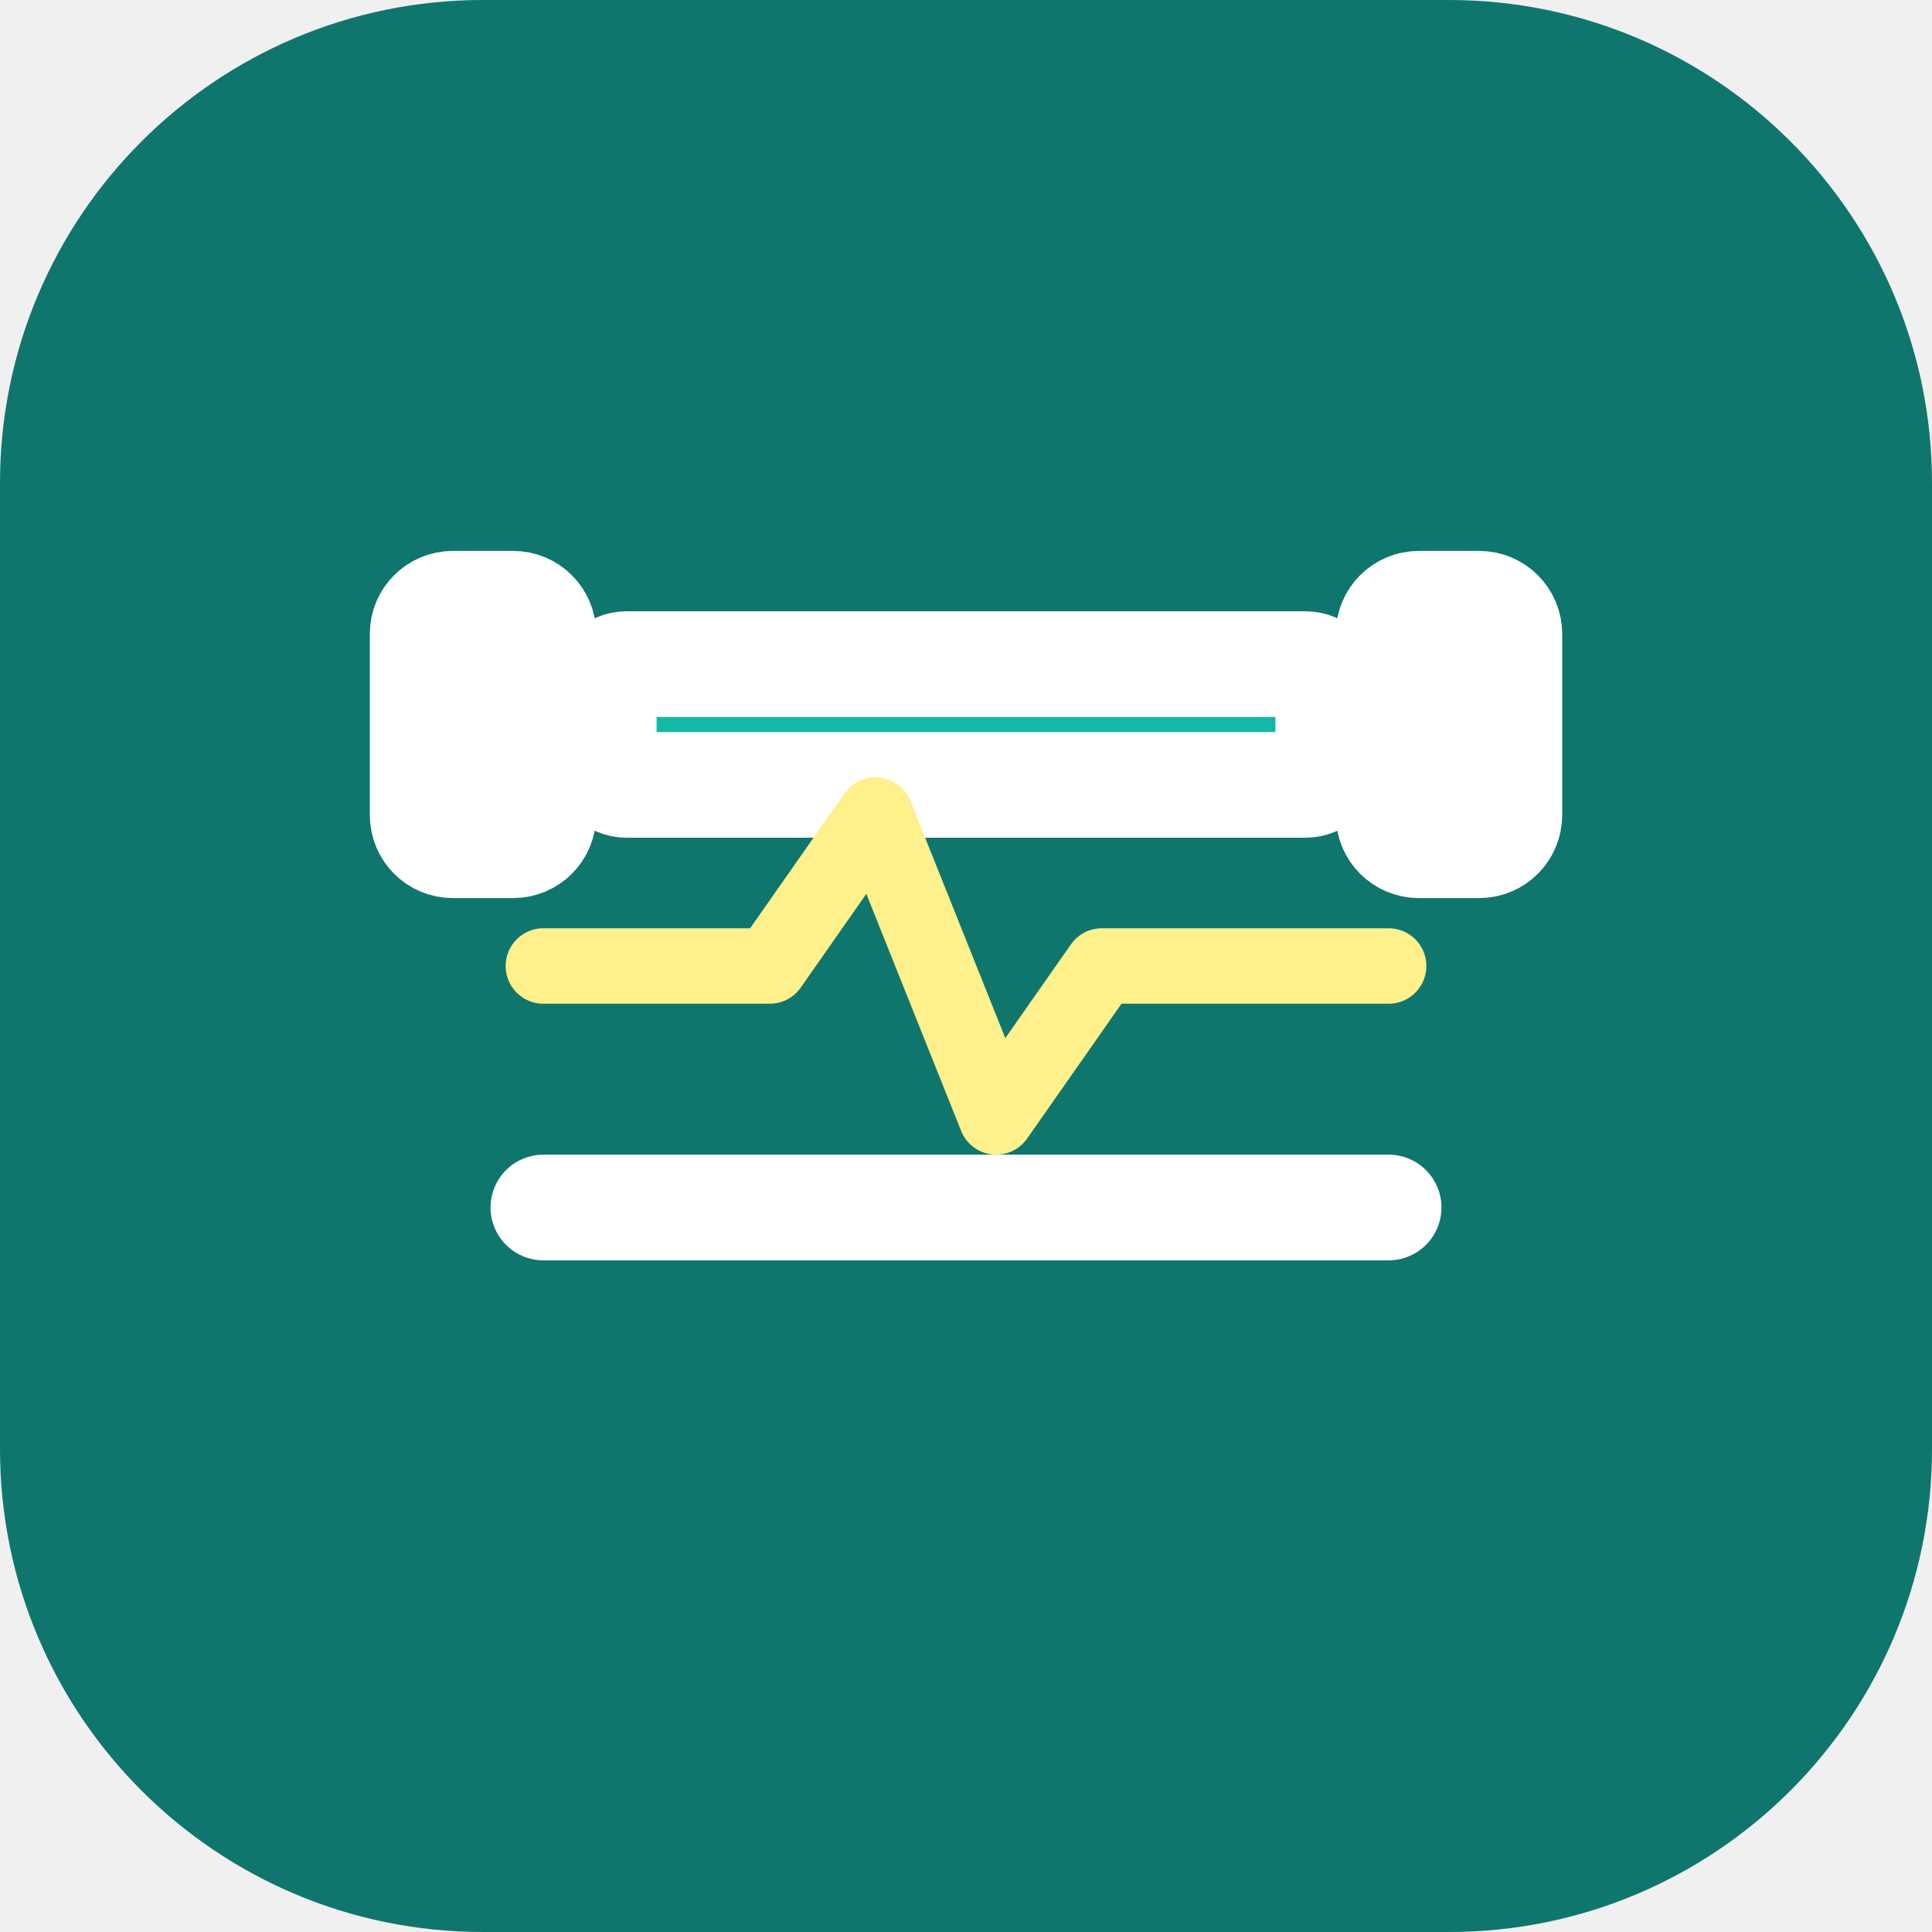
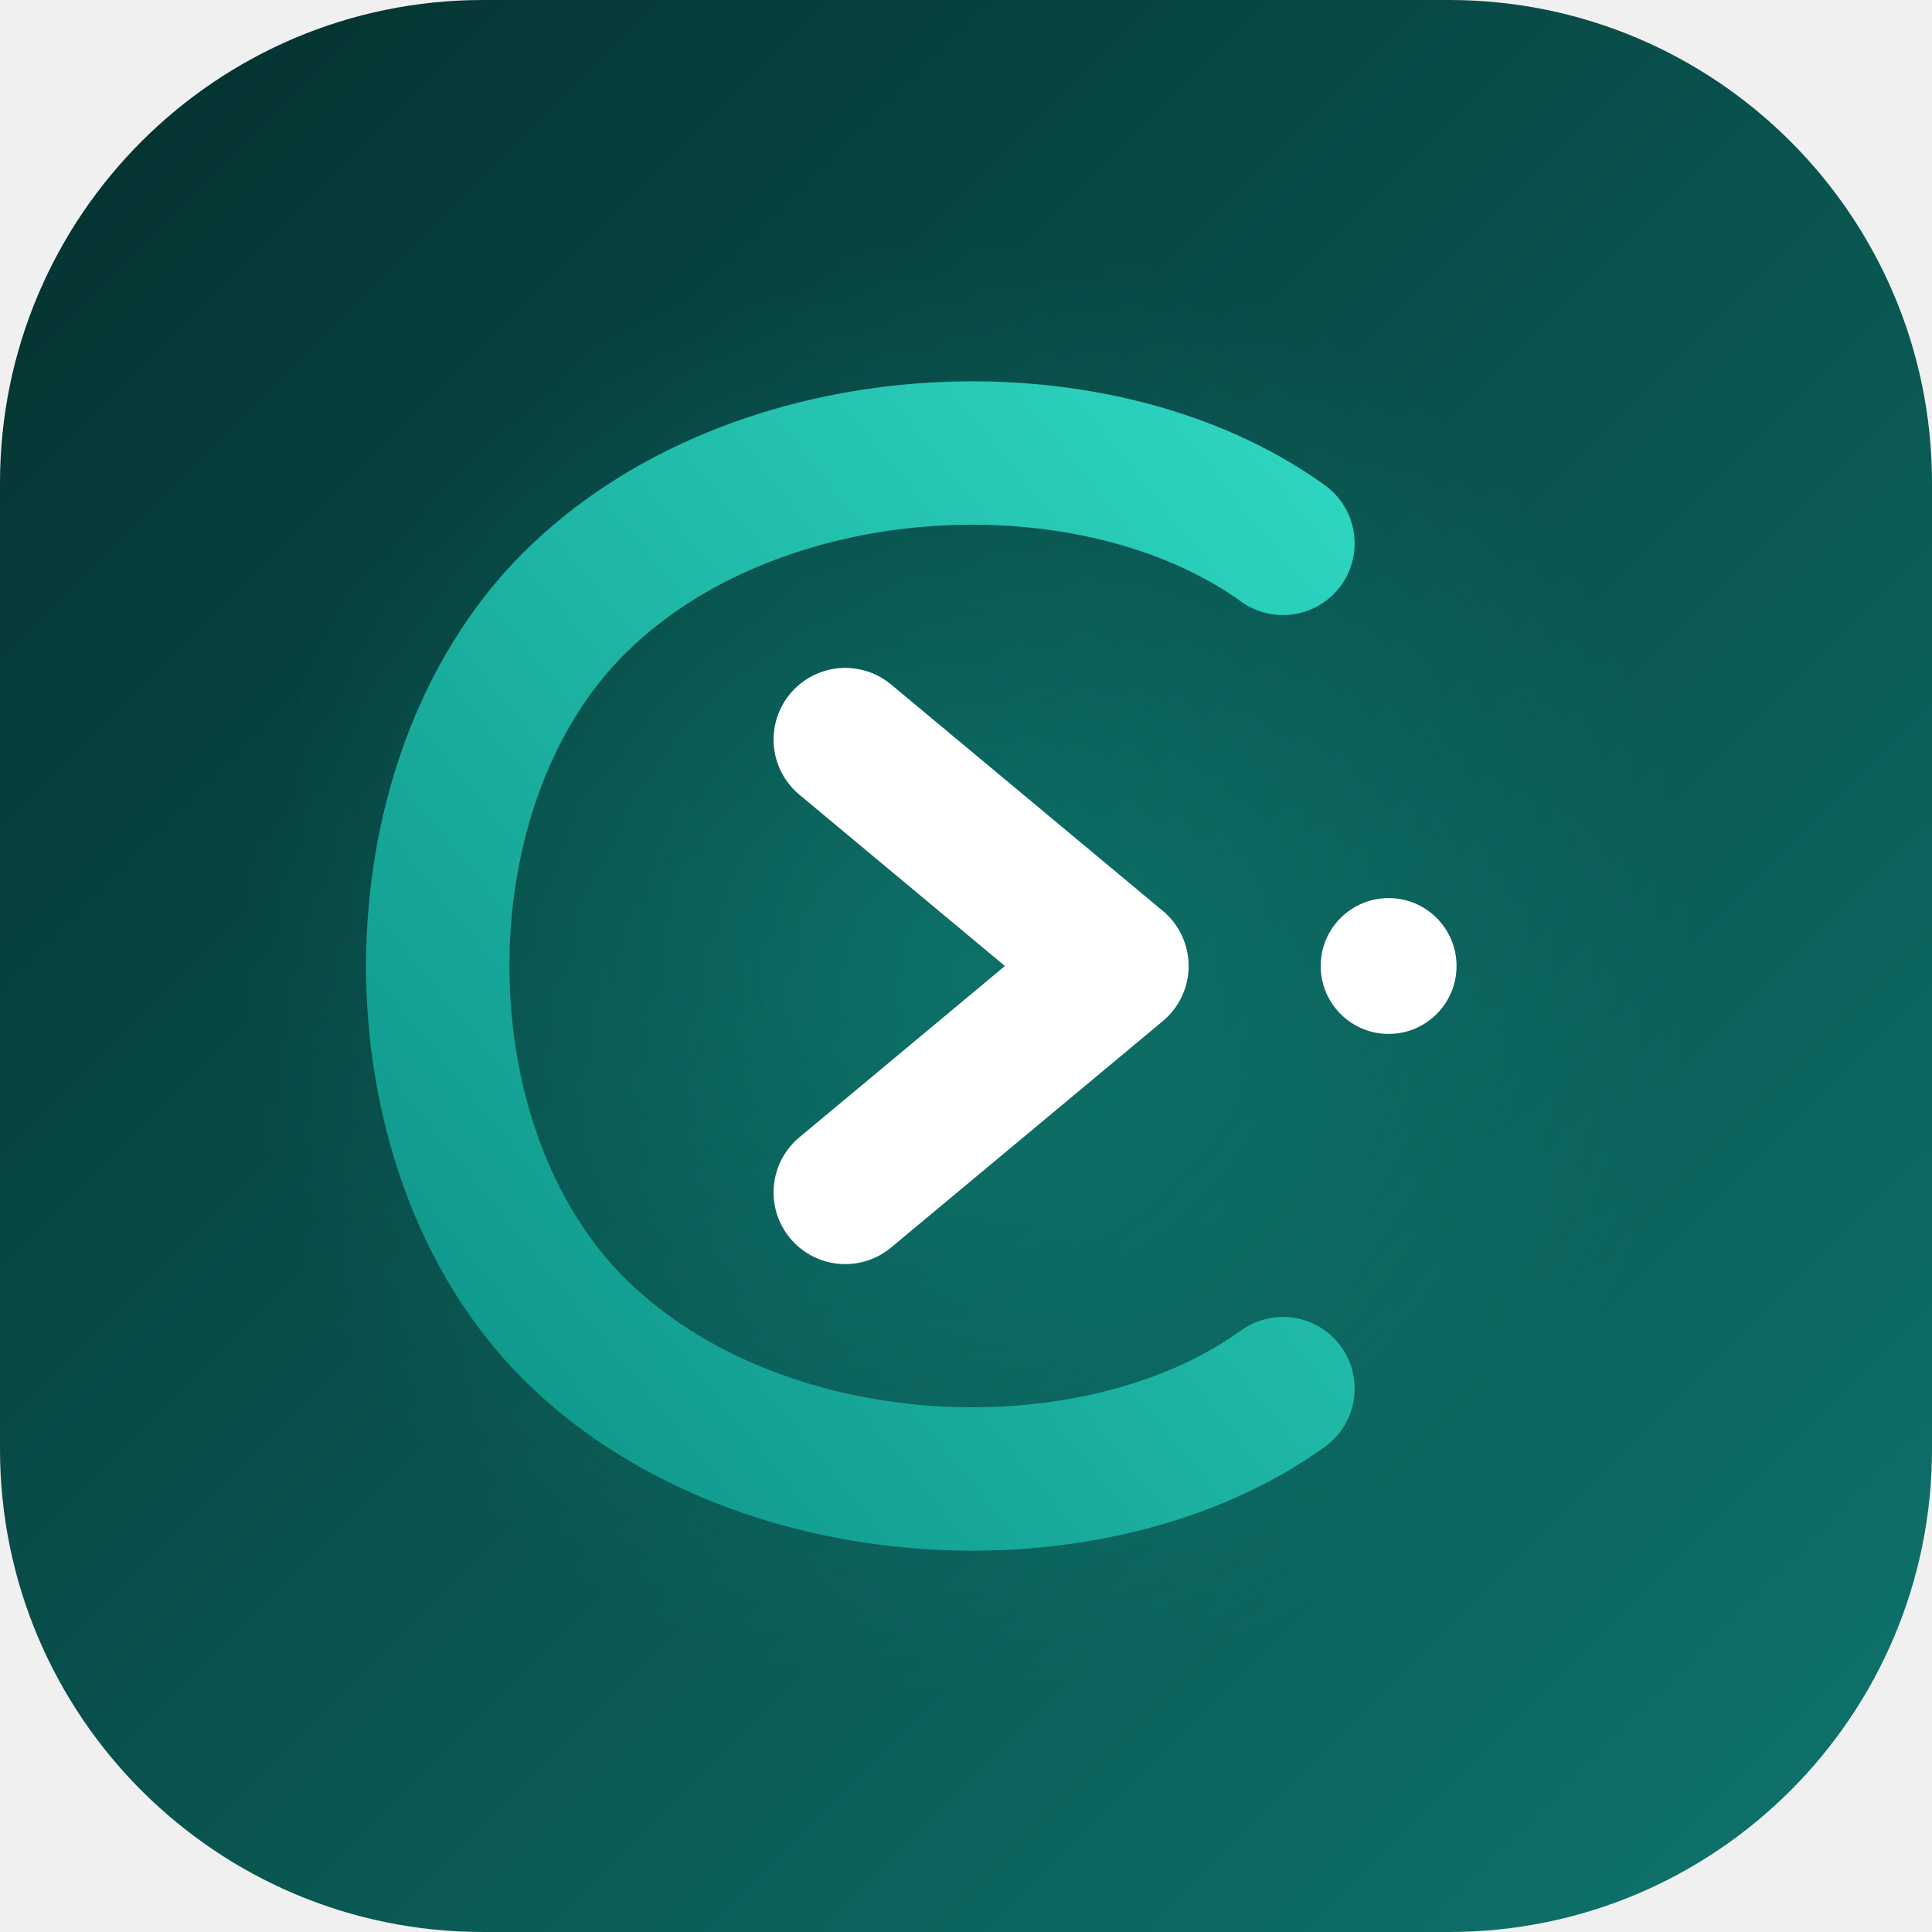
<svg xmlns="http://www.w3.org/2000/svg" viewBox="0 0 512 512" width="512" height="512">
-   <rect width="512" height="512" rx="128" fill="#0f766e" />
-   <g transform="translate(96, 96)" fill="none" stroke="#ffffff" stroke-width="28" stroke-linecap="round" stroke-linejoin="round">
-     <path d="M48 96 L272 96" />
-     <path d="M48 224 L272 224" />
-     <rect x="16" y="64" width="32" height="64" rx="8" fill="#ffffff" />
-     <rect x="272" y="64" width="32" height="64" rx="8" fill="#ffffff" />
-     <rect x="64" y="80" width="192" height="32" rx="6" fill="#14b8a6" />
-     <path d="M48 160 L108 160 L136 120 L168 200 L196 160 L272 160" stroke="#fef08a" stroke-width="20" />
+   <defs>
+     <linearGradient id="bg" x1="0%" y1="0%" x2="100%" y2="100%">
+       <stop offset="0%" stop-color="#042f2e" />
+       <stop offset="100%" stop-color="#0f766e" />
+     </linearGradient>
+     <linearGradient id="tealGrad" x1="0%" y1="100%" x2="100%" y2="0%">
+       <stop offset="0%" stop-color="#0d9488" />
+       <stop offset="100%" stop-color="#2dd4bf" />
+     </linearGradient>
+     <radialGradient id="glow" cx="50%" cy="50%" r="50%">
+       <stop offset="0%" stop-color="#14b8a6" stop-opacity="0.3" />
+       <stop offset="100%" stop-color="#14b8a6" stop-opacity="0" />
+     </radialGradient>
+   </defs>
+   <rect width="512" height="512" rx="128" fill="url(#bg)" />
+   <circle cx="256" cy="256" r="190" fill="url(#glow)" />
+   <g fill="none" stroke-linecap="round" stroke-linejoin="round">
+     <path d="M 340 144 C 290 108 200 112 152 160 C 104 208 104 304 152 352 C 200 400 290 404 340 368" stroke="url(#tealGrad)" stroke-width="38" />
+     <path d="M 224 196 L 296 256 L 224 316" stroke="#ffffff" stroke-width="38" />
+     <circle cx="368" cy="256" r="18" fill="#ffffff" />
  </g>
</svg>
